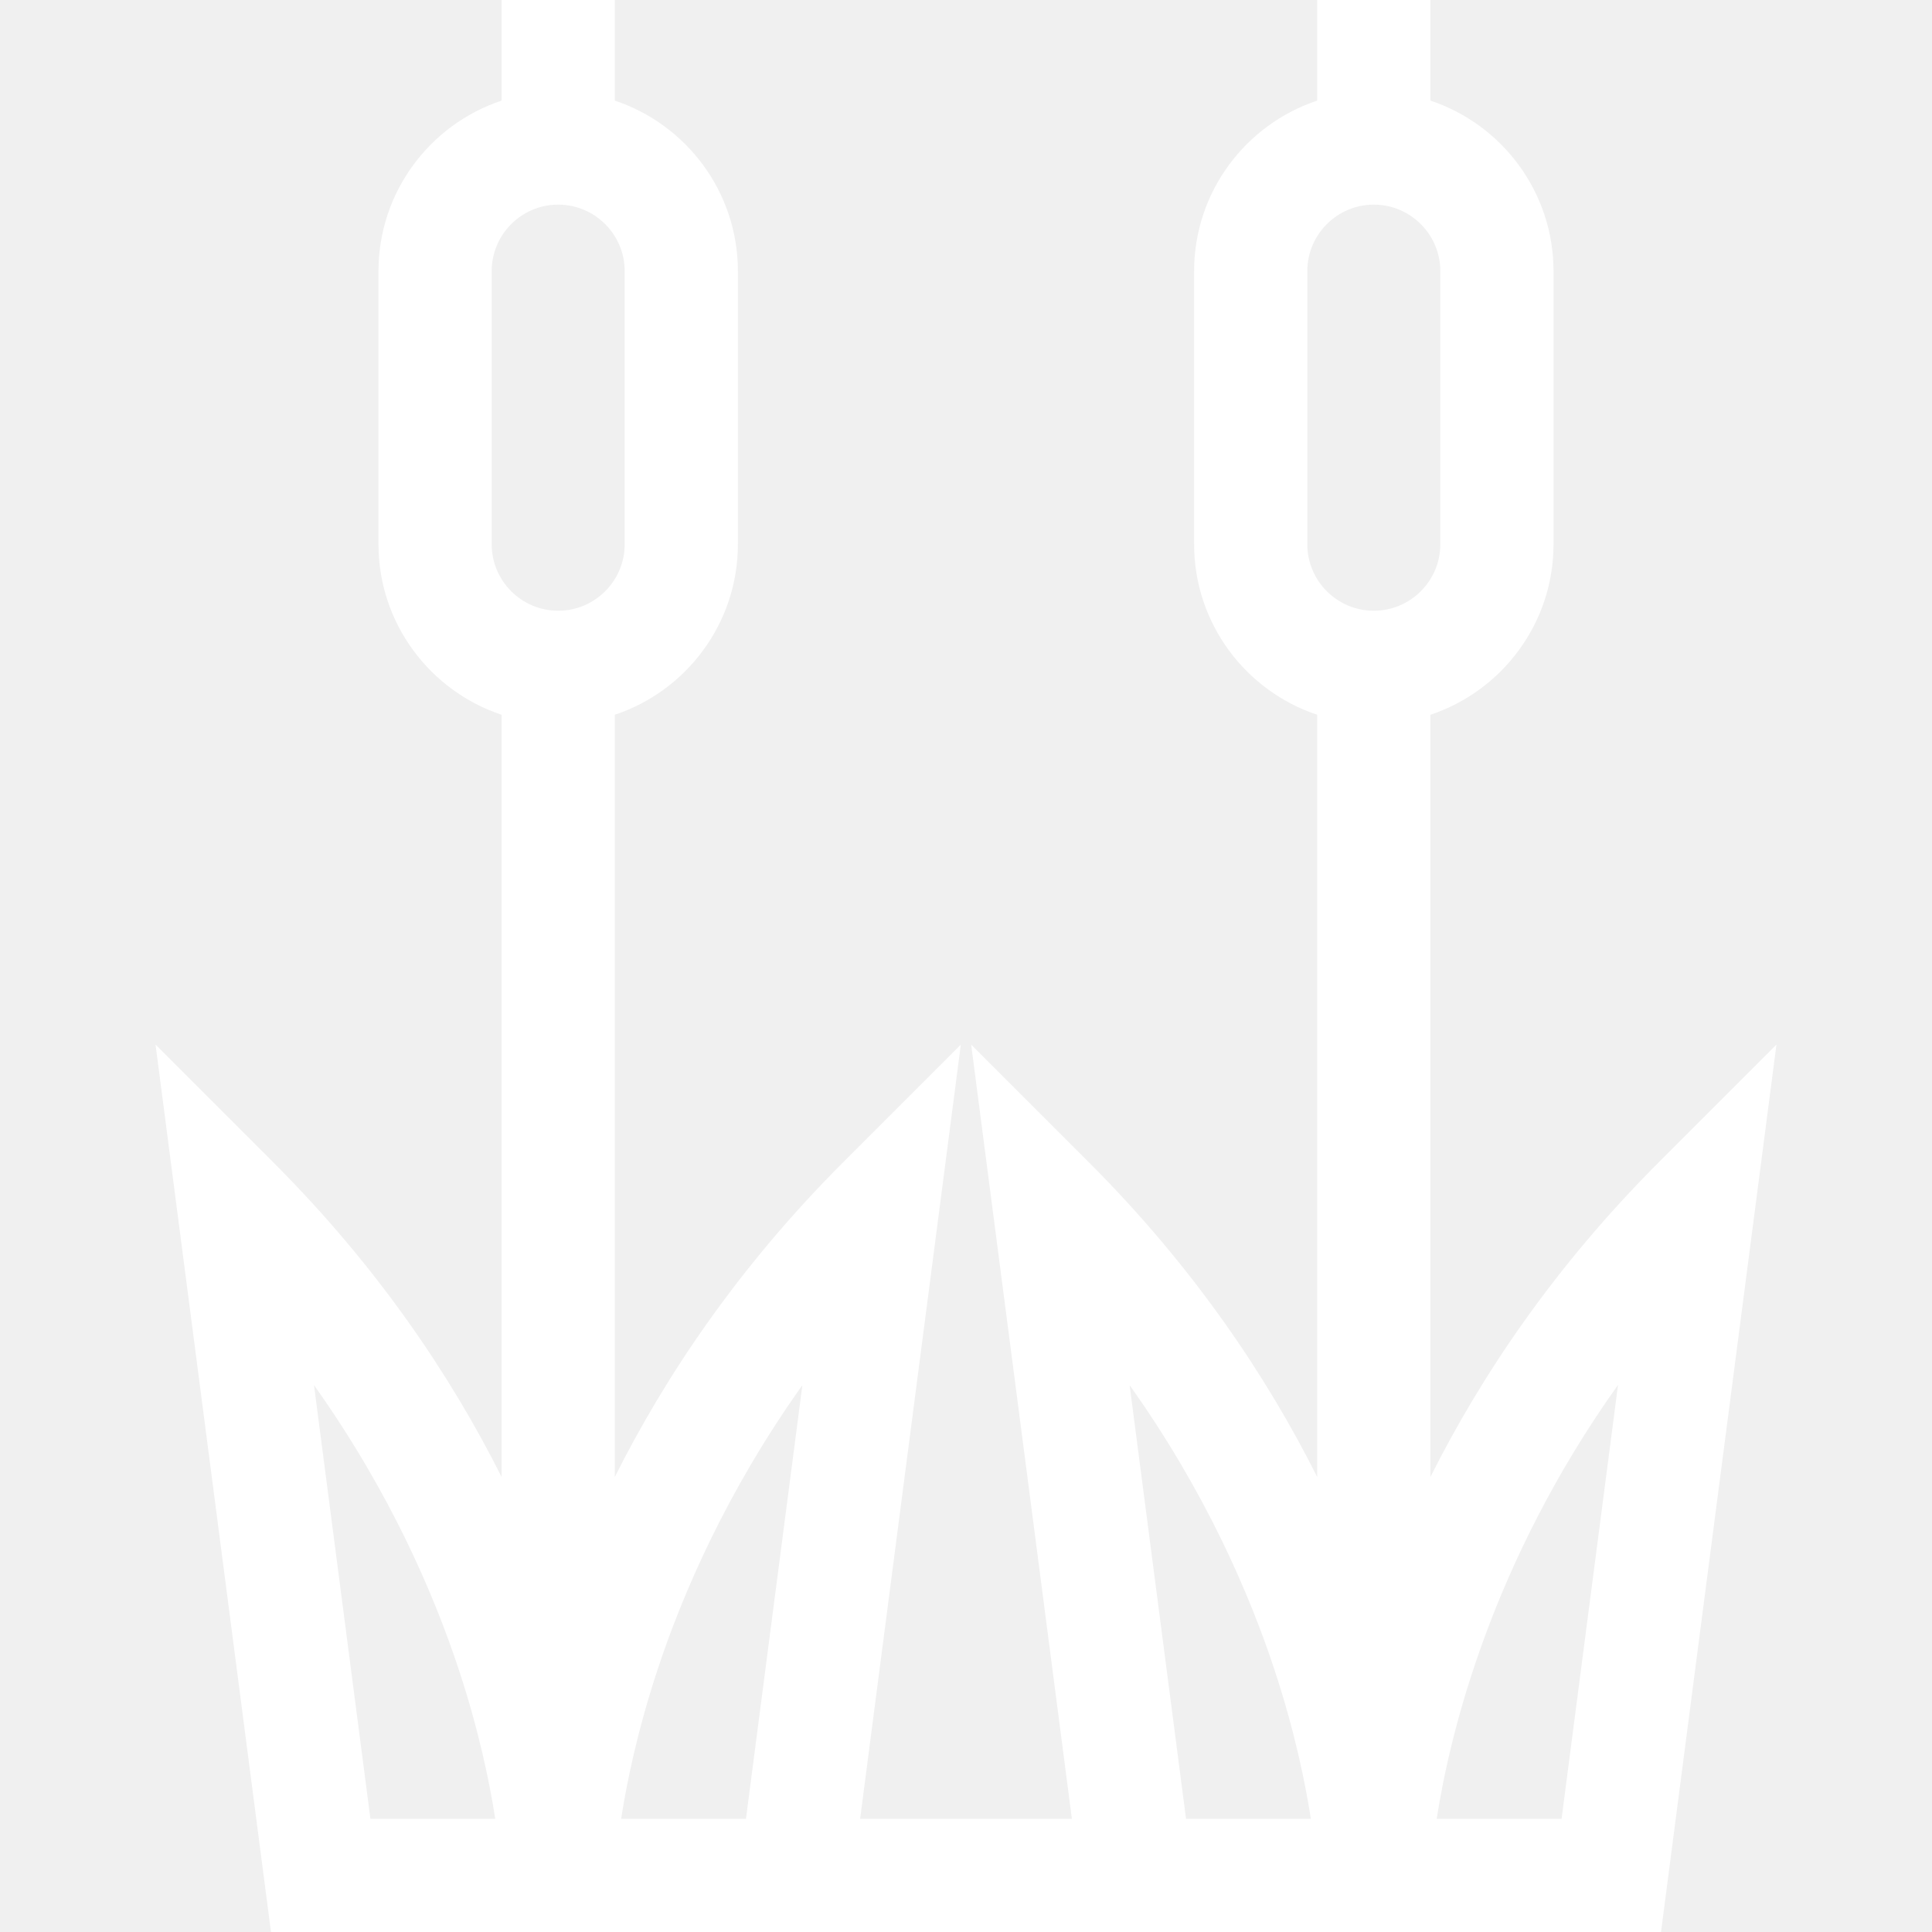
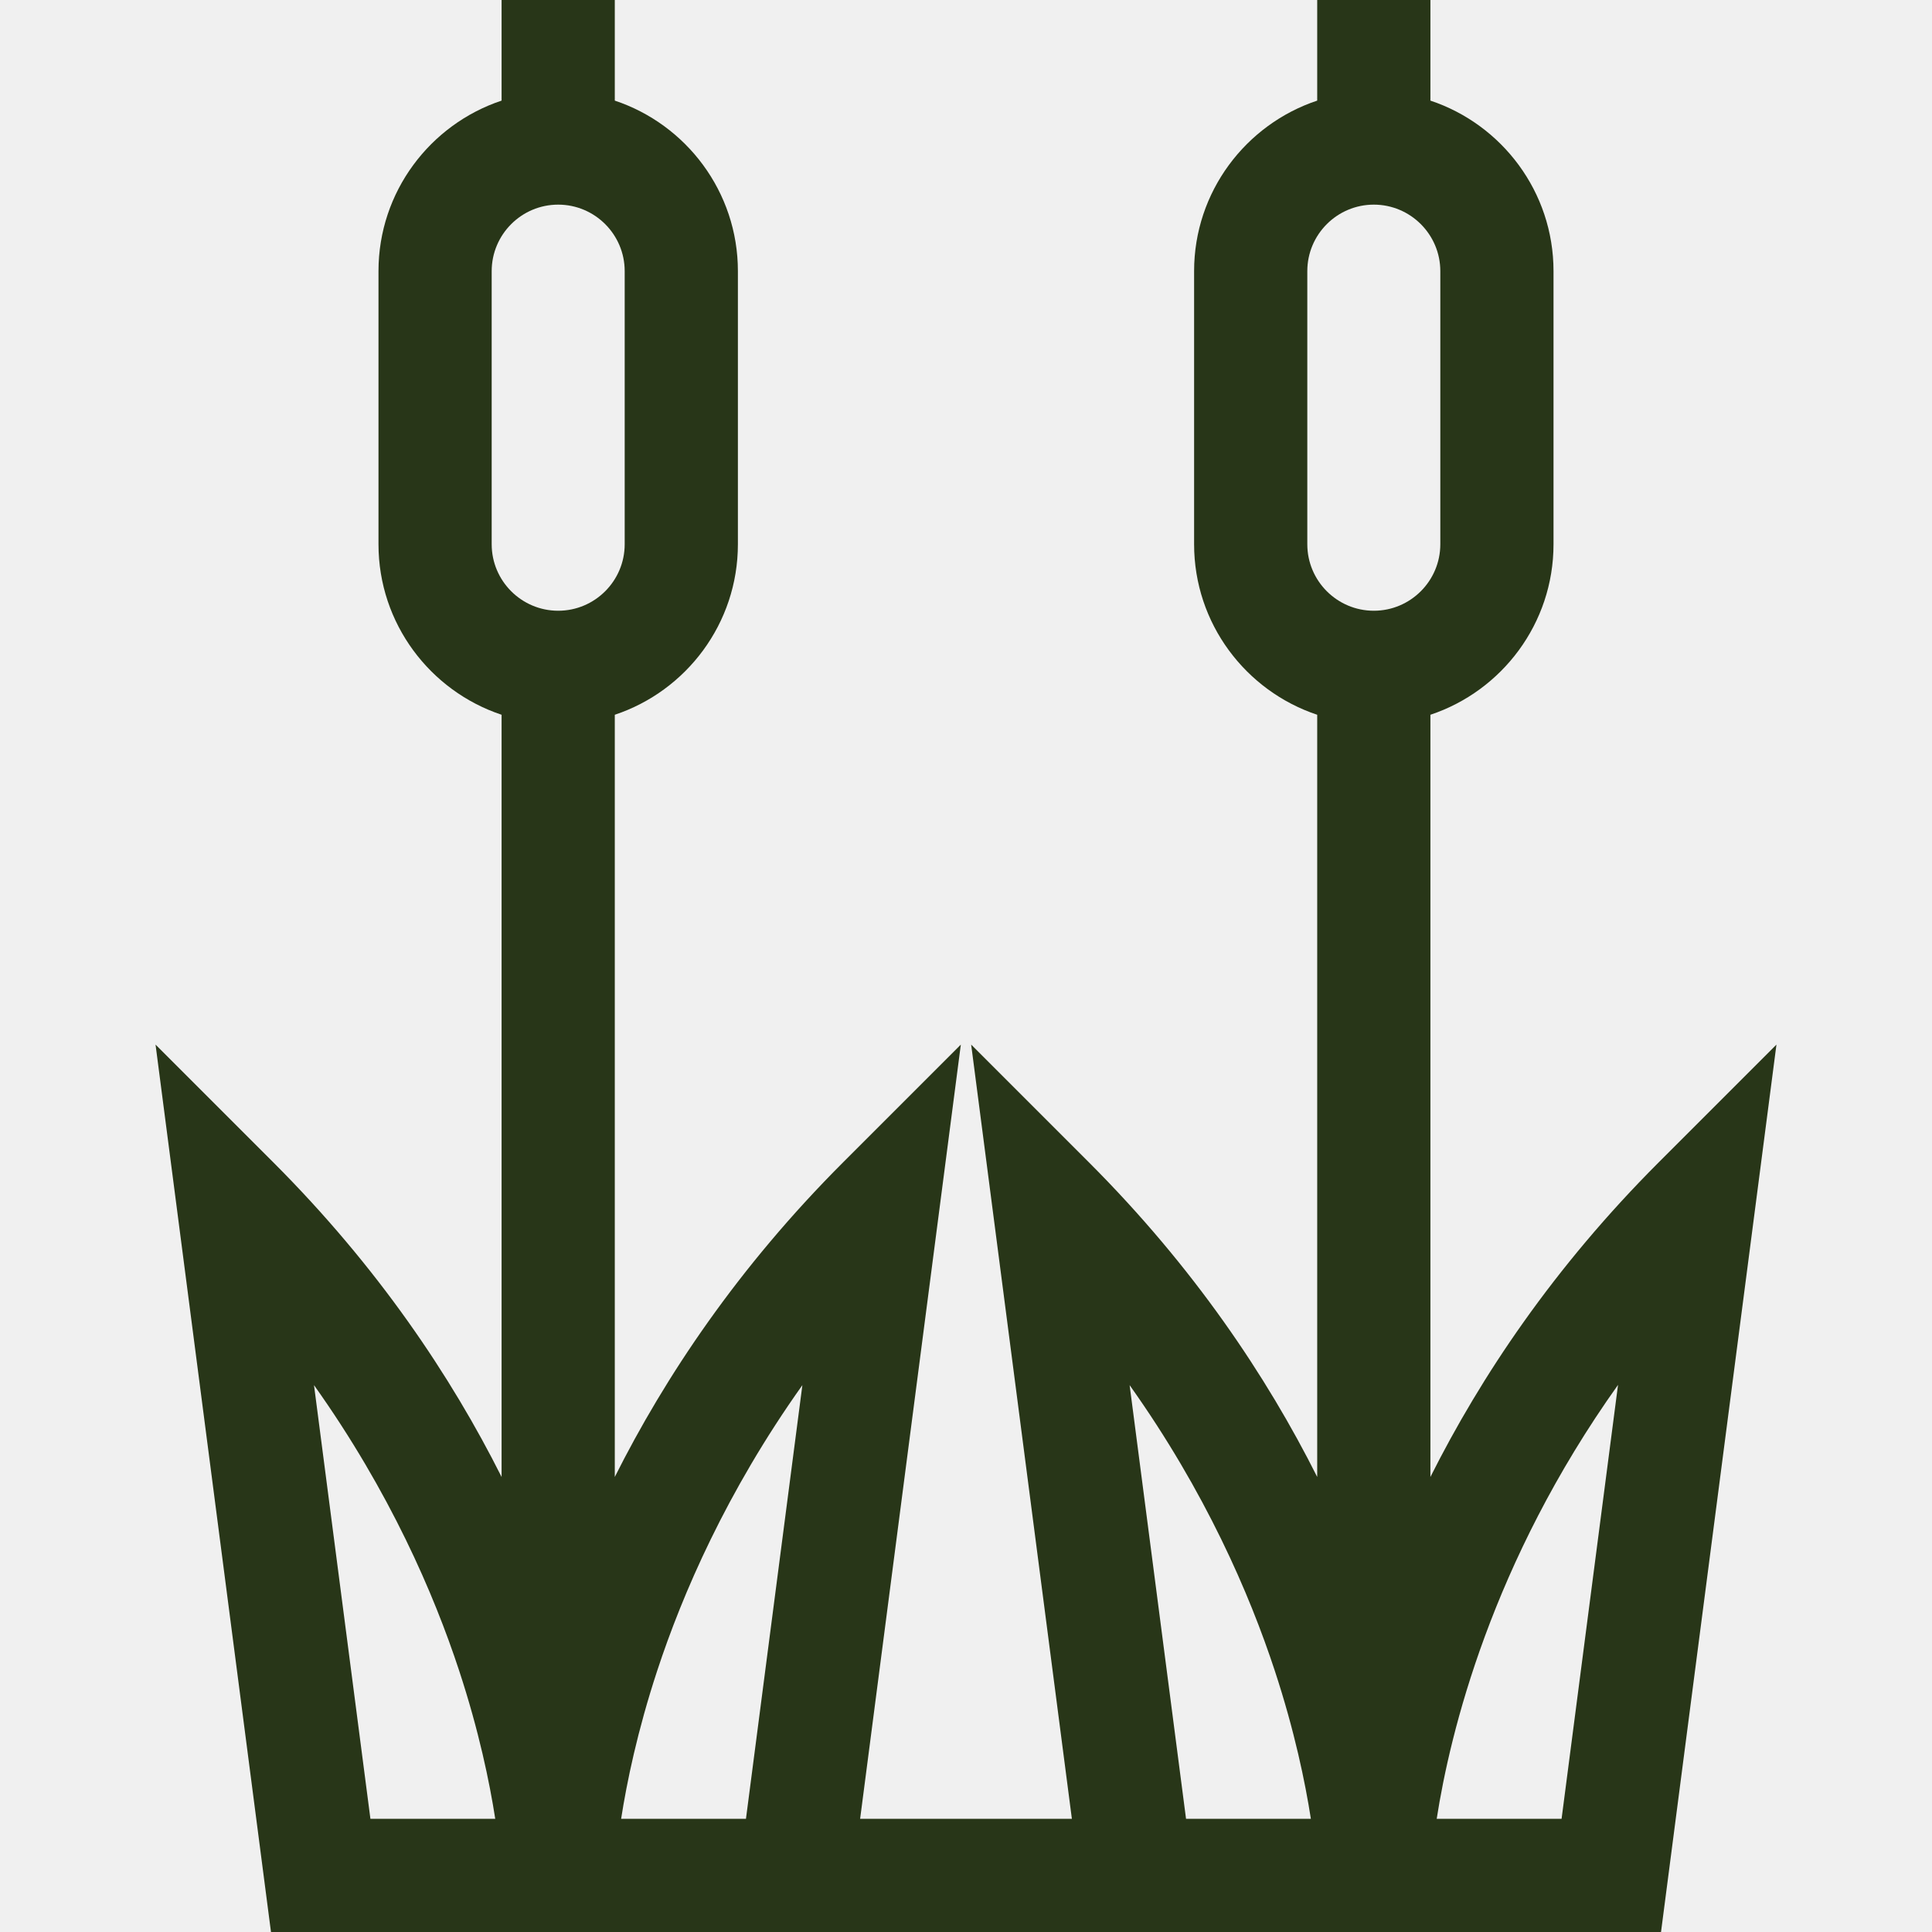
<svg xmlns="http://www.w3.org/2000/svg" version="1.1" id="Capa_1" x="0px" y="0px" viewBox="0 0 512 512" style="enable-background:new 0 0 512 512;" xml:space="preserve" width="512px" height="512px">
  <g>
    <g>
-       <path d="M439.612,307.995c-27.891,27.891-47.181,56.822-60.538,83.413V189.419c18.93-6.3,32.624-24.171,32.624-45.19V71.854    c0-21.019-13.694-38.889-32.624-45.19V0h-30v26.664c-18.93,6.3-32.624,24.171-32.624,45.19v72.375    c0,21.019,13.694,38.889,32.624,45.19v201.99c-13.356-26.591-32.647-55.523-60.538-83.414l-31.167-31.167L284.059,482h-56.117    l26.689-205.172l-31.167,31.167c-27.891,27.891-47.182,56.823-60.538,83.414v-201.99c18.93-6.3,32.624-24.171,32.624-45.19V71.854    c0-21.019-13.694-38.889-32.624-45.19V0h-30v26.664c-18.93,6.3-32.624,24.171-32.624,45.19v72.375    c0,21.019,13.694,38.889,32.624,45.19v201.989c-13.356-26.591-32.647-55.522-60.538-83.413L41.22,276.828L71.813,512h368.374    l30.592-235.172L439.612,307.995z M98.164,482l-14.95-114.924c20.137,28.32,31.807,55.409,38.47,75.681    c5.252,15.978,8.063,29.598,9.561,39.243H98.164z M147.926,161.853c-9.718,0-17.624-7.906-17.624-17.624V71.854    c0-9.718,7.906-17.624,17.624-17.624c9.718,0,17.624,7.906,17.624,17.624v72.375C165.55,153.947,157.644,161.853,147.926,161.853z     M197.688,482h-33.082c1.498-9.646,4.309-23.266,9.561-39.243c6.664-20.271,18.333-47.36,38.471-75.681L197.688,482z M314.312,482    l-14.95-114.924c20.137,28.32,31.807,55.409,38.471,75.681c5.252,15.978,8.063,29.598,9.561,39.243H314.312z M364.074,161.853    c-9.718,0-17.624-7.906-17.624-17.624V71.854c0-9.718,7.906-17.624,17.624-17.624c9.718,0,17.624,7.906,17.624,17.624v72.375    C381.698,153.947,373.792,161.853,364.074,161.853z M413.836,482h-33.094c3.541-22.766,14.487-67.877,48.053-114.994L413.836,482z    " fill="#FFFFFF" />
+       <path d="M439.612,307.995c-27.891,27.891-47.181,56.822-60.538,83.413V189.419c18.93-6.3,32.624-24.171,32.624-45.19V71.854    c0-21.019-13.694-38.889-32.624-45.19V0h-30v26.664c-18.93,6.3-32.624,24.171-32.624,45.19v72.375    c0,21.019,13.694,38.889,32.624,45.19v201.99c-13.356-26.591-32.647-55.523-60.538-83.414l-31.167-31.167L284.059,482h-56.117    l26.689-205.172l-31.167,31.167c-27.891,27.891-47.182,56.823-60.538,83.414v-201.99c18.93-6.3,32.624-24.171,32.624-45.19V71.854    c0-21.019-13.694-38.889-32.624-45.19V0h-30v26.664c-18.93,6.3-32.624,24.171-32.624,45.19v72.375    c0,21.019,13.694,38.889,32.624,45.19v201.989c-13.356-26.591-32.647-55.522-60.538-83.413L41.22,276.828L71.813,512h368.374    l30.592-235.172L439.612,307.995z M98.164,482l-14.95-114.924c20.137,28.32,31.807,55.409,38.47,75.681    c5.252,15.978,8.063,29.598,9.561,39.243H98.164z M147.926,161.853c-9.718,0-17.624-7.906-17.624-17.624V71.854    c0-9.718,7.906-17.624,17.624-17.624c9.718,0,17.624,7.906,17.624,17.624v72.375C165.55,153.947,157.644,161.853,147.926,161.853z     M197.688,482h-33.082c1.498-9.646,4.309-23.266,9.561-39.243c6.664-20.271,18.333-47.36,38.471-75.681L197.688,482z M314.312,482    l-14.95-114.924c20.137,28.32,31.807,55.409,38.471,75.681c5.252,15.978,8.063,29.598,9.561,39.243H314.312z M364.074,161.853    c-9.718,0-17.624-7.906-17.624-17.624V71.854c0-9.718,7.906-17.624,17.624-17.624c9.718,0,17.624,7.906,17.624,17.624v72.375    C381.698,153.947,373.792,161.853,364.074,161.853z M413.836,482h-33.094c3.541-22.766,14.487-67.877,48.053-114.994L413.836,482z    " fill="#283618" />
    </g>
  </g>
  <g>
</g>
  <g>
</g>
  <g>
</g>
  <g>
</g>
  <g>
</g>
  <g>
</g>
  <g>
</g>
  <g>
</g>
  <g>
</g>
  <g>
</g>
  <g>
</g>
  <g>
</g>
  <g>
</g>
  <g>
</g>
  <g>
</g>
</svg>
